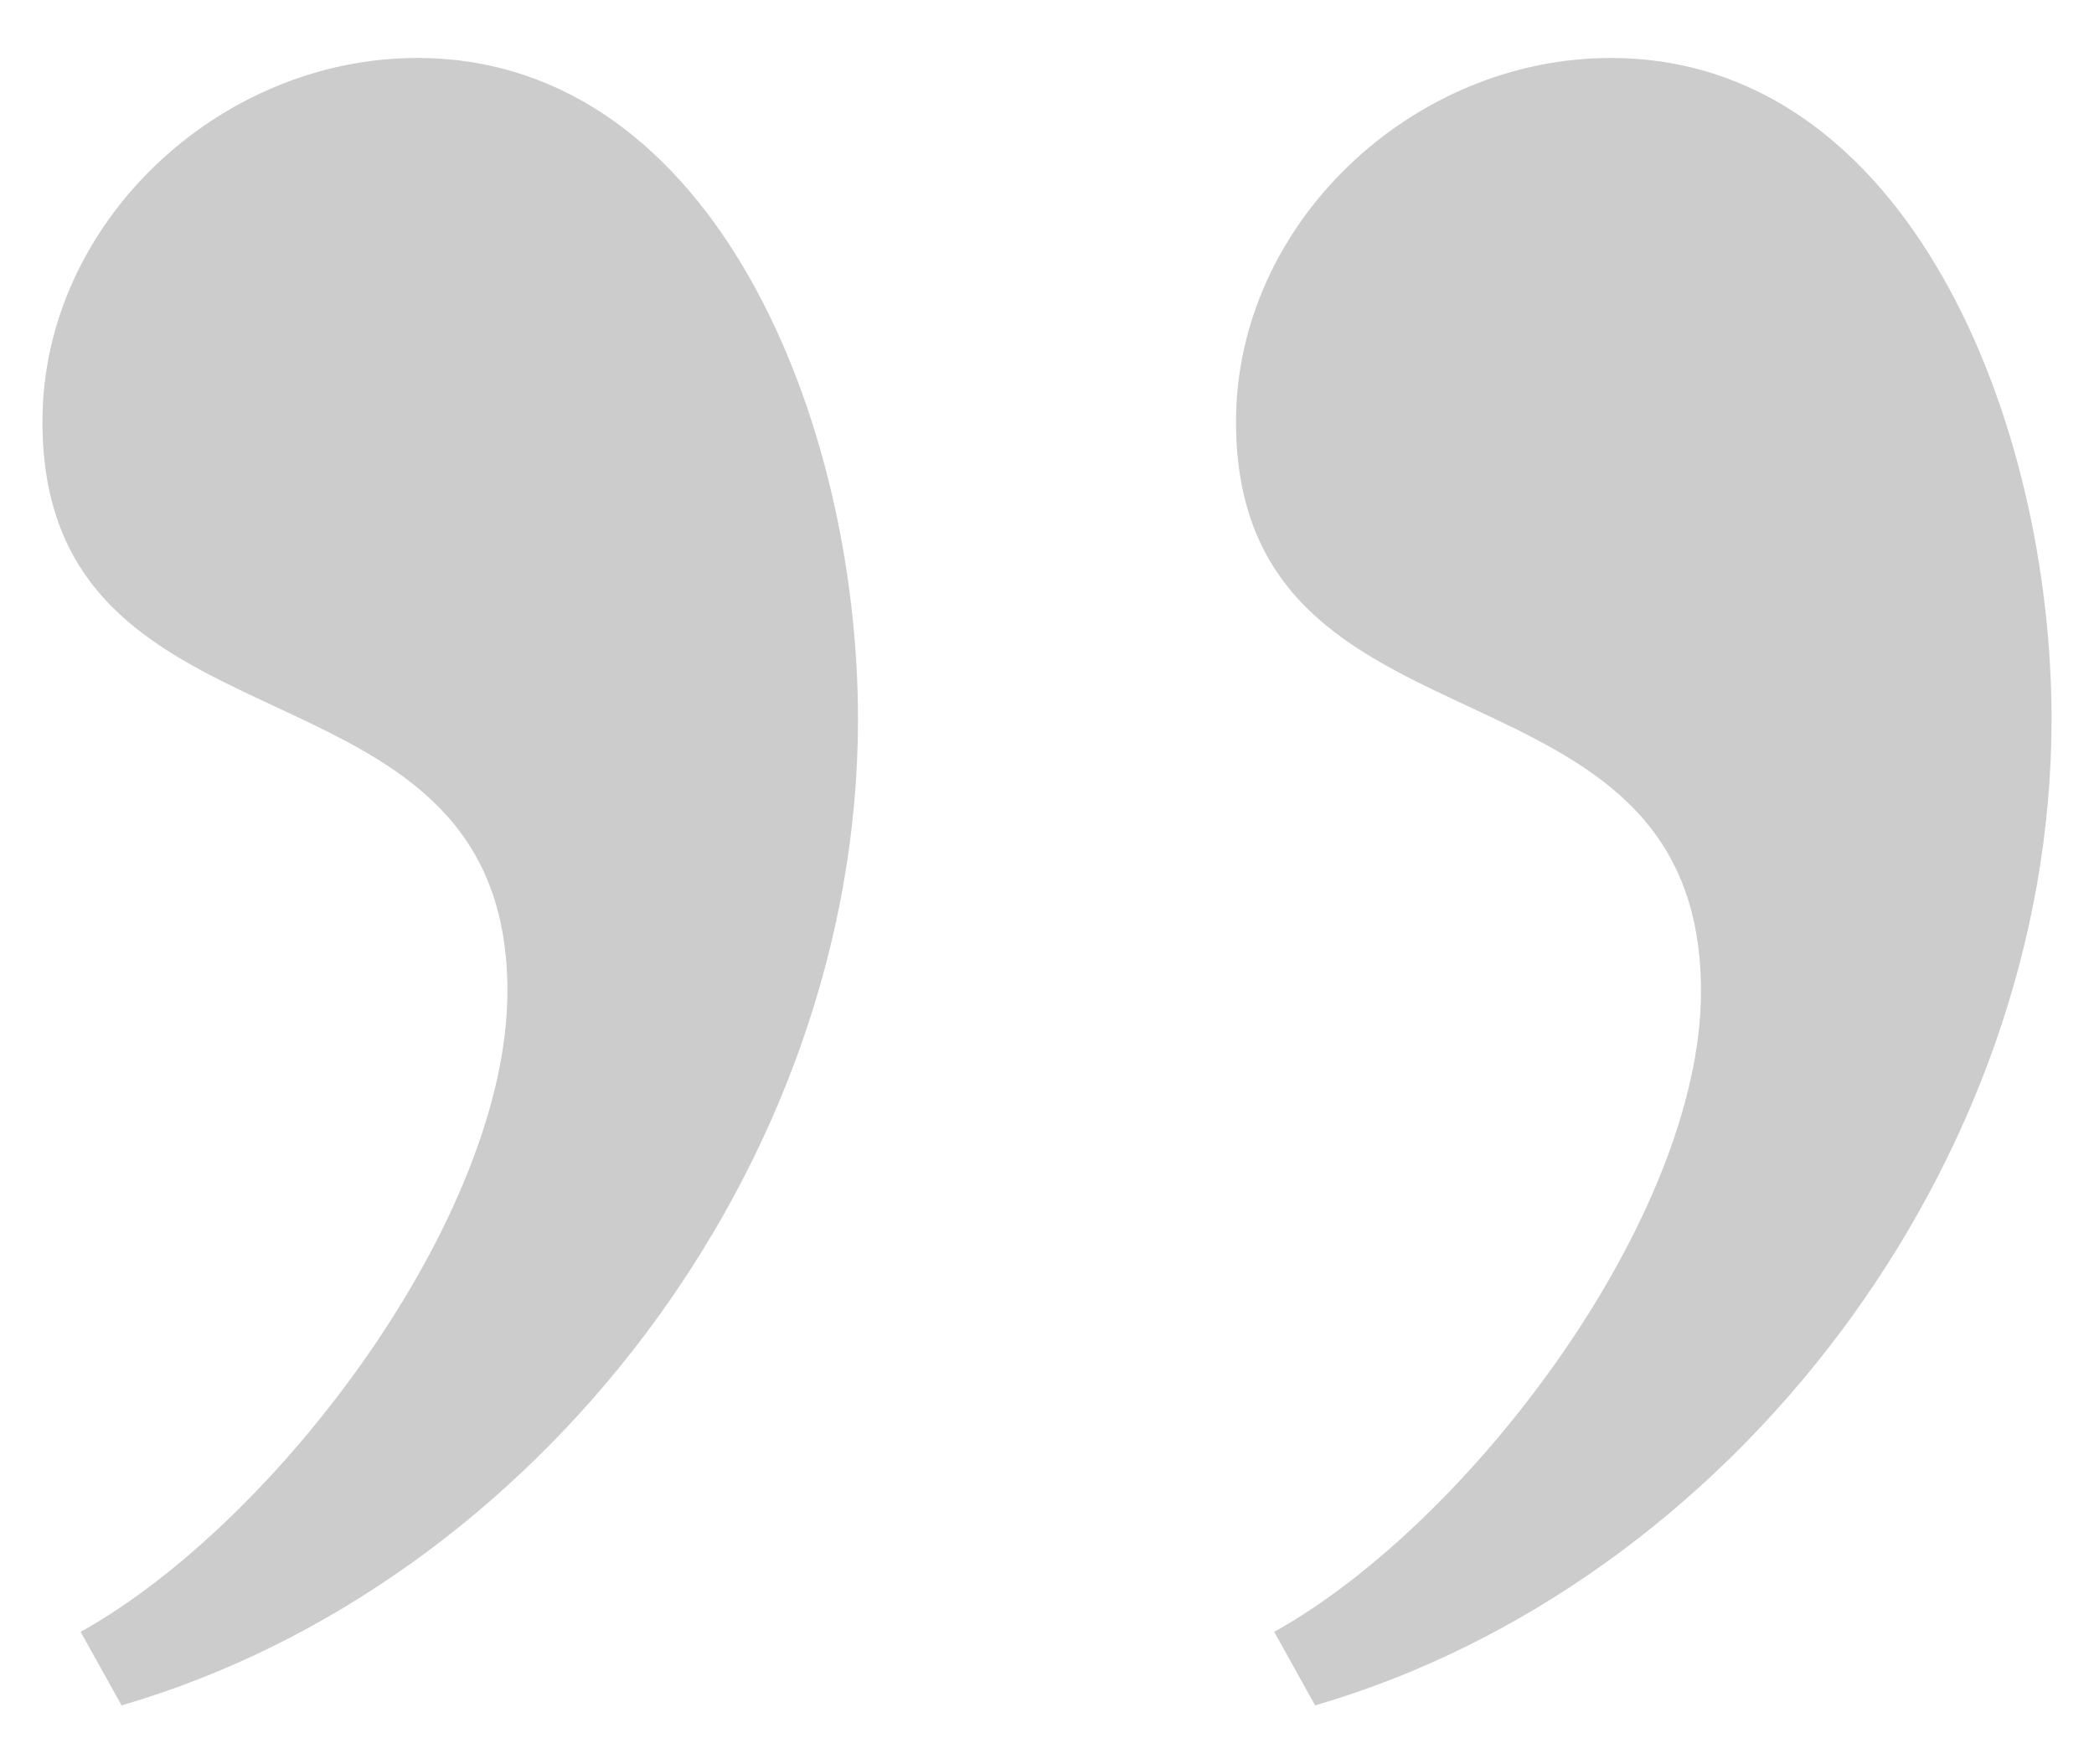
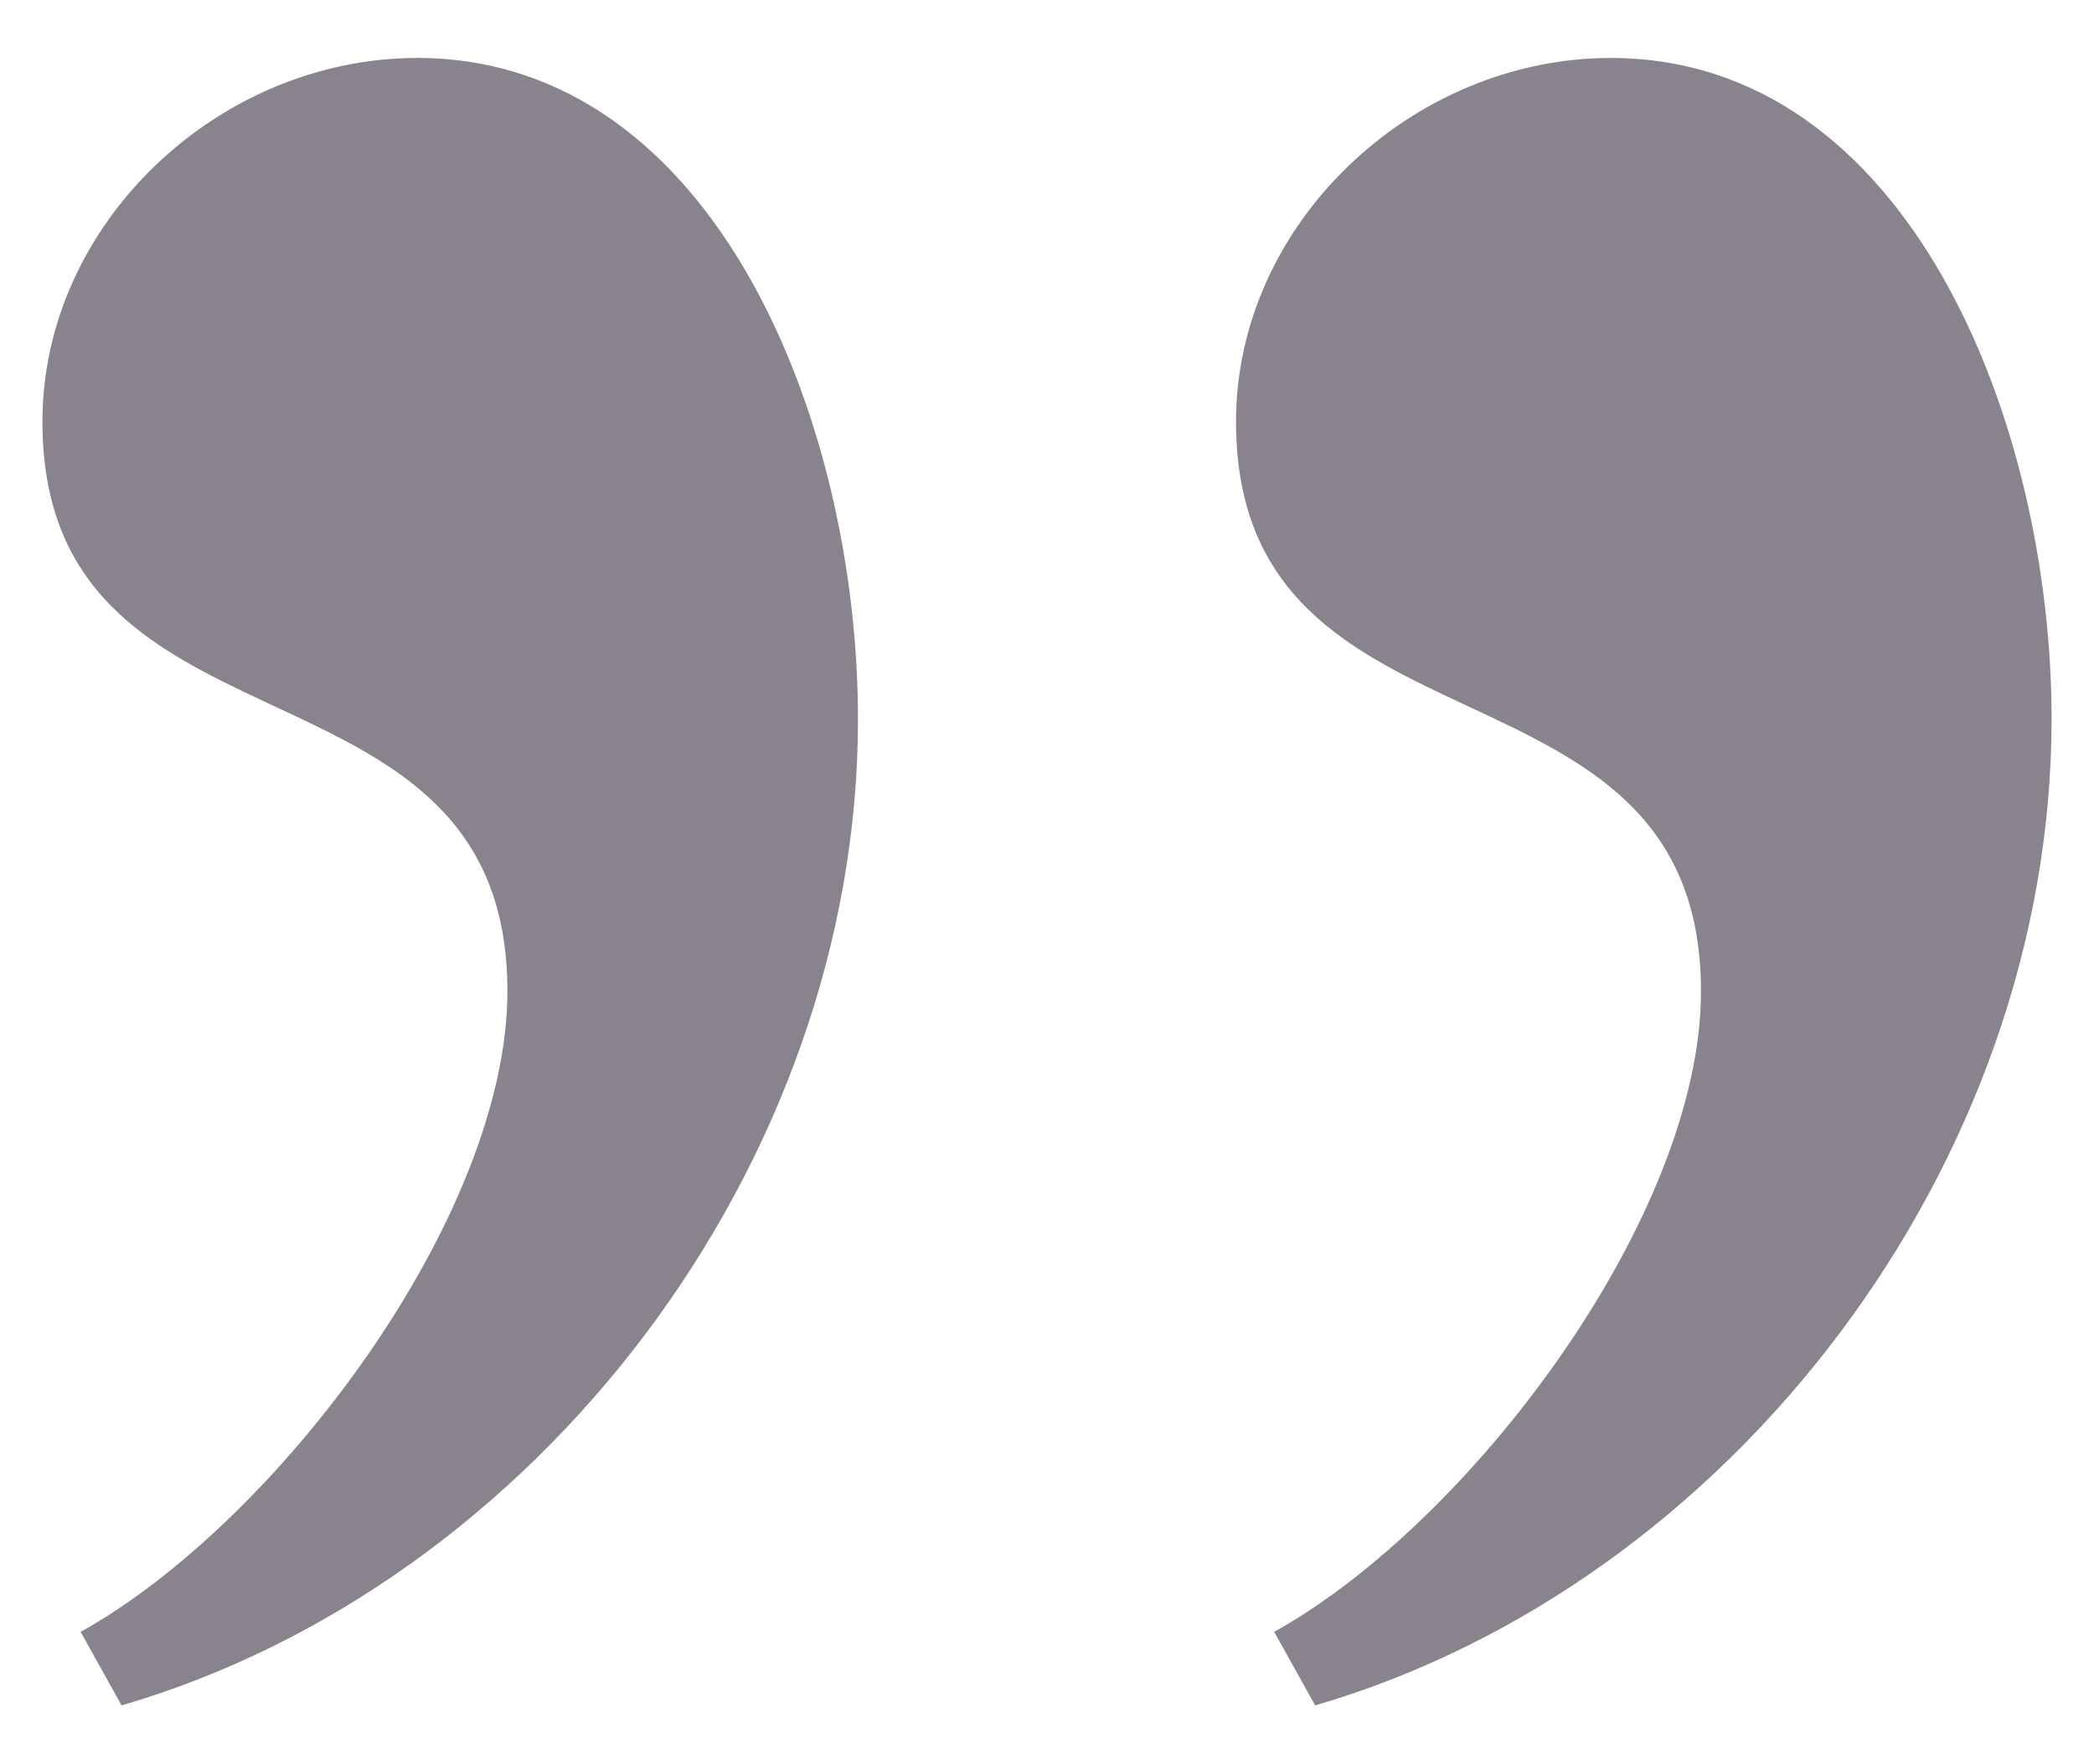
<svg xmlns="http://www.w3.org/2000/svg" xml:space="preserve" style="fill-rule:evenodd;clip-rule:evenodd;stroke-linejoin:round;stroke-miterlimit:2" viewBox="0 0 38 32">
-   <path d="M7.663 1c5.357.051 7.937 6.621 7.937 12 0 8.075-5.82 15.696-13.364 17.896l-.743-1.335c3.567-1.985 7.745-7.541 7.745-11.624 0-3.1-1.98-4.121-4.021-5.076l-.396-.185C2.78 11.721.8 10.7.8 7.6.8 4 4 1 7.6 1h.063Zm15.49 28.561c3.567-1.985 7.745-7.541 7.745-11.624 0-6.4-8.438-3.937-8.438-10.337 0-3.6 3.2-6.6 6.8-6.6 5.4 0 8 6.6 8 12 0 8.075-5.82 15.696-13.364 17.896l-.743-1.335Z" style="fill:#ccc;fill-rule:nonzero" transform="translate(-.03 .052)" />
+   <path d="M7.663 1c5.357.051 7.937 6.621 7.937 12 0 8.075-5.82 15.696-13.364 17.896l-.743-1.335c3.567-1.985 7.745-7.541 7.745-11.624 0-3.1-1.98-4.121-4.021-5.076l-.396-.185C2.78 11.721.8 10.7.8 7.6.8 4 4 1 7.6 1h.063Zm15.49 28.561c3.567-1.985 7.745-7.541 7.745-11.624 0-6.4-8.438-3.937-8.438-10.337 0-3.6 3.2-6.6 6.8-6.6 5.4 0 8 6.6 8 12 0 8.075-5.82 15.696-13.364 17.896l-.743-1.335Z" style="fill:#89838D;fill-rule:nonzero" transform="translate(-.03 .052)" />
</svg>
